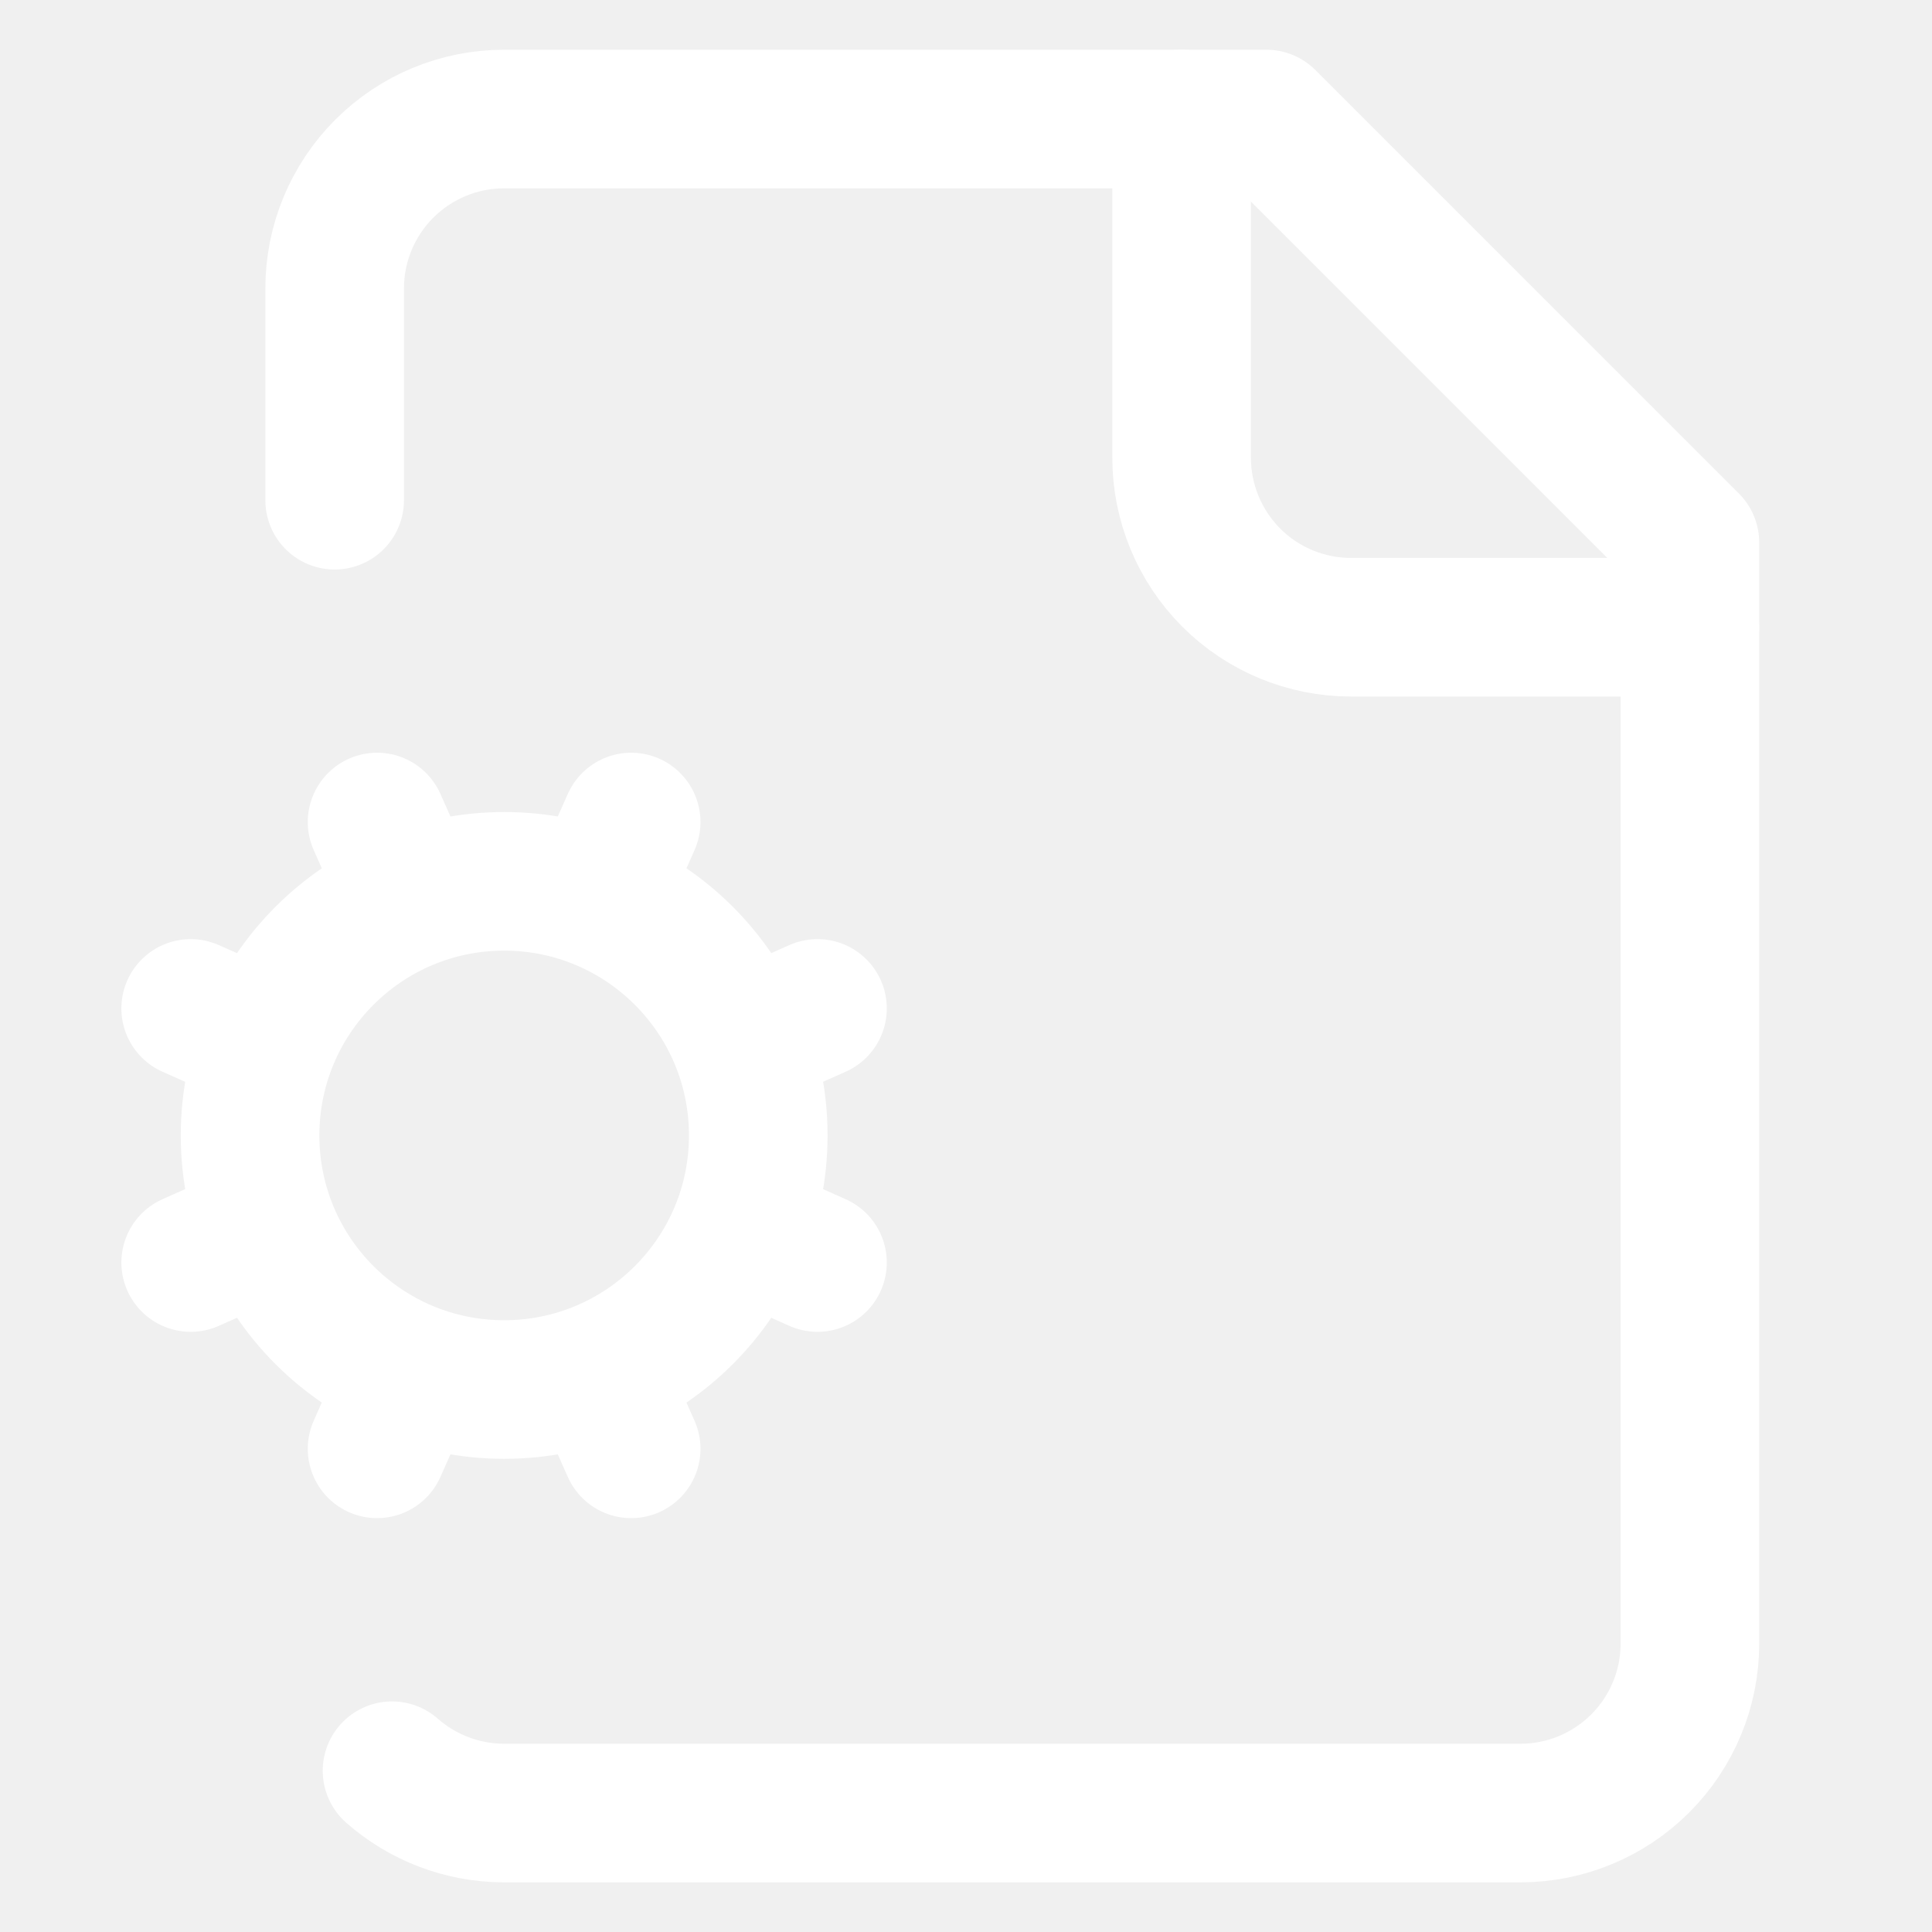
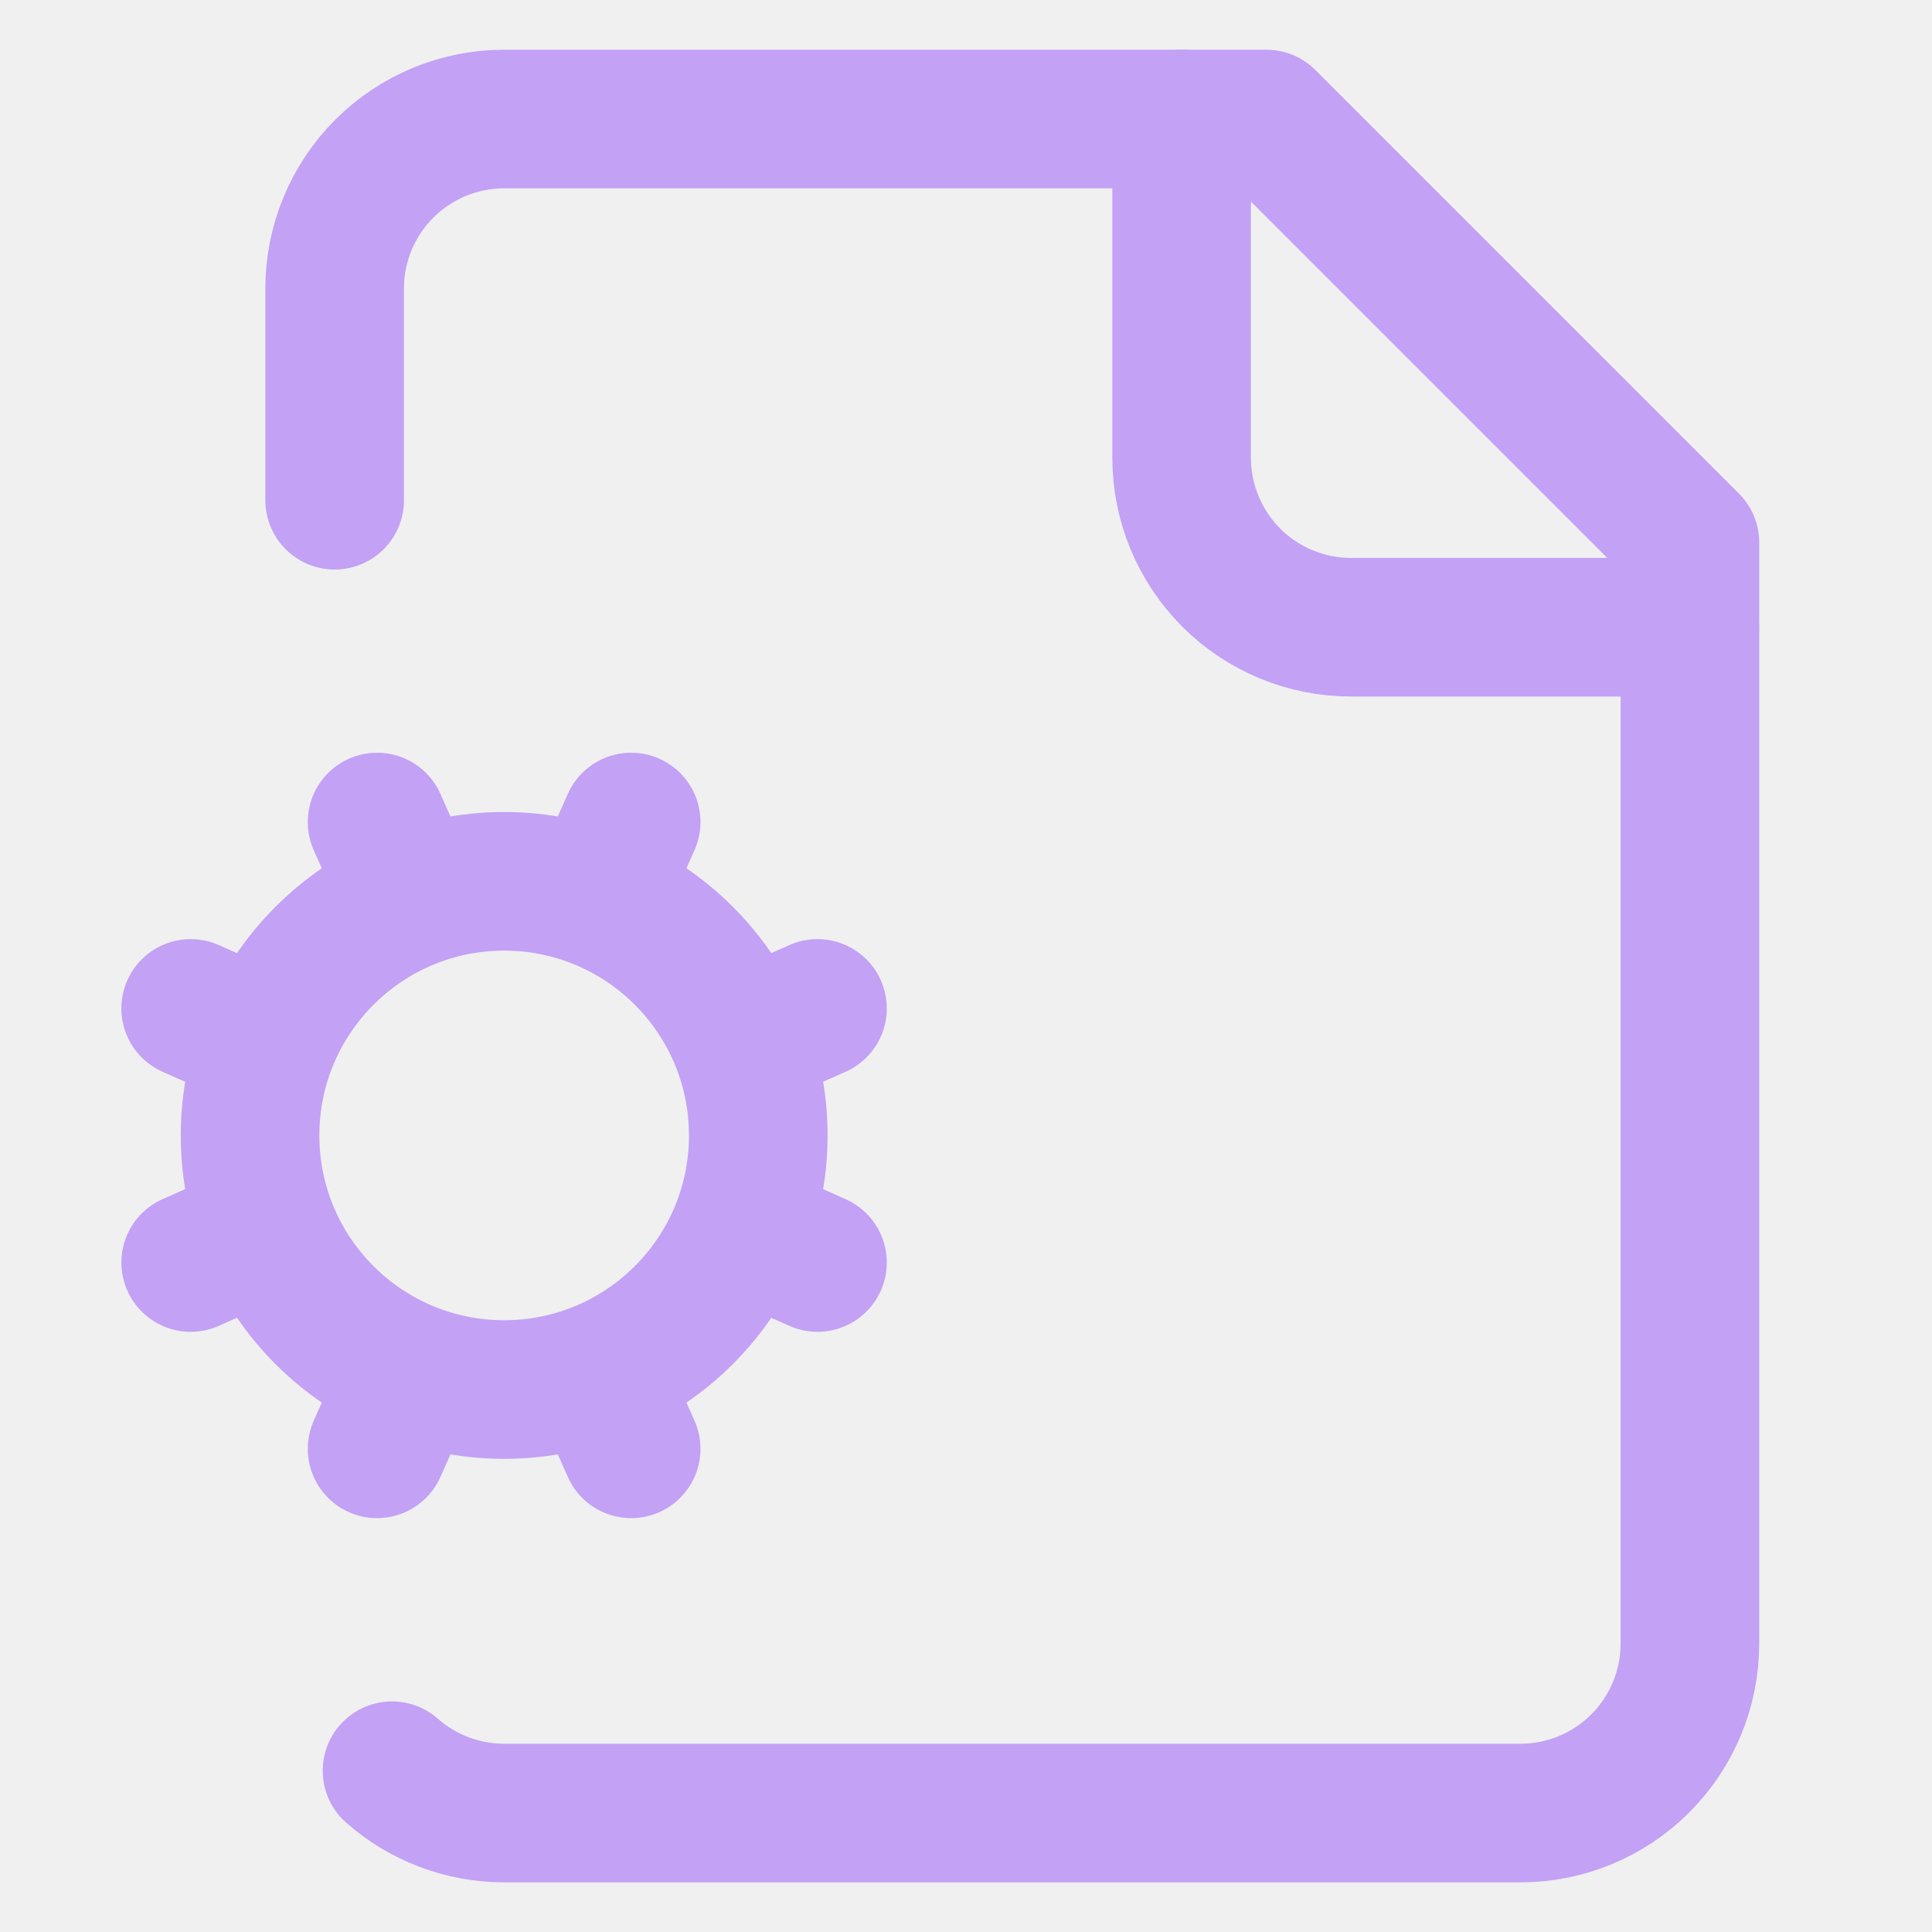
<svg xmlns="http://www.w3.org/2000/svg" width="23" height="23" viewBox="0 0 23 23" fill="none">
  <g clip-path="url(#clip0_9029_9954)">
-     <path d="M14.067 1.417V5.451C14.067 5.985 14.28 6.498 14.658 6.877C15.036 7.255 15.549 7.467 16.084 7.467H20.117M3.177 12.408L2.27 12.005M3.177 14.626L2.27 15.03" stroke="#FFF" stroke-width="1.65" stroke-linecap="round" stroke-linejoin="round" />
-     <path d="M4.667 21.08C5.033 21.402 5.503 21.581 5.991 21.584H18.101C18.636 21.584 19.149 21.371 19.527 20.993C19.905 20.615 20.118 20.102 20.118 19.567V6.459L15.076 1.417H6.001C5.466 1.417 4.953 1.63 4.575 2.008C4.197 2.386 3.984 2.899 3.984 3.434V5.955M4.892 10.694L4.489 9.786M4.892 16.341L4.489 17.248M7.514 9.786L7.11 10.694M7.514 17.248L7.11 16.341M9.732 12.005L8.824 12.408M9.732 15.03L8.824 14.626" stroke="#FFF" stroke-width="1.65" stroke-linecap="round" stroke-linejoin="round" />
-     <path d="M6.002 16.542C7.672 16.542 9.027 15.188 9.027 13.517C9.027 11.847 7.672 10.492 6.002 10.492C4.331 10.492 2.977 11.847 2.977 13.517C2.977 15.188 4.331 16.542 6.002 16.542Z" stroke="#FFF" stroke-width="1.65" stroke-linecap="round" stroke-linejoin="round" />
+     <path d="M14.067 1.417V5.451C14.067 5.985 14.28 6.498 14.658 6.877C15.036 7.255 15.549 7.467 16.084 7.467H20.117M3.177 12.408L2.27 12.005M3.177 14.626L2.27 15.03" stroke="#C3A1F5" stroke-width="1.65" stroke-linecap="round" stroke-linejoin="round" />
+     <path d="M4.667 21.08C5.033 21.402 5.503 21.581 5.991 21.584H18.101C18.636 21.584 19.149 21.371 19.527 20.993C19.905 20.615 20.118 20.102 20.118 19.567V6.459L15.076 1.417H6.001C5.466 1.417 4.953 1.63 4.575 2.008C4.197 2.386 3.984 2.899 3.984 3.434V5.955M4.892 10.694L4.489 9.786M4.892 16.341L4.489 17.248M7.514 9.786L7.11 10.694M7.514 17.248L7.11 16.341M9.732 12.005L8.824 12.408M9.732 15.03L8.824 14.626" stroke="#C3A1F5" stroke-width="1.65" stroke-linecap="round" stroke-linejoin="round" />
+     <path d="M6.002 16.542C7.672 16.542 9.027 15.188 9.027 13.517C9.027 11.847 7.672 10.492 6.002 10.492C4.331 10.492 2.977 11.847 2.977 13.517C2.977 15.188 4.331 16.542 6.002 16.542Z" stroke="#C3A1F5" stroke-width="1.65" stroke-linecap="round" stroke-linejoin="round" />
  </g>
  <defs>
    <clipPath id="clip0_9029_9954">
      <rect width="22" height="22" fill="white" transform="translate(0.5 0.5)" />
    </clipPath>
  </defs>
</svg>
